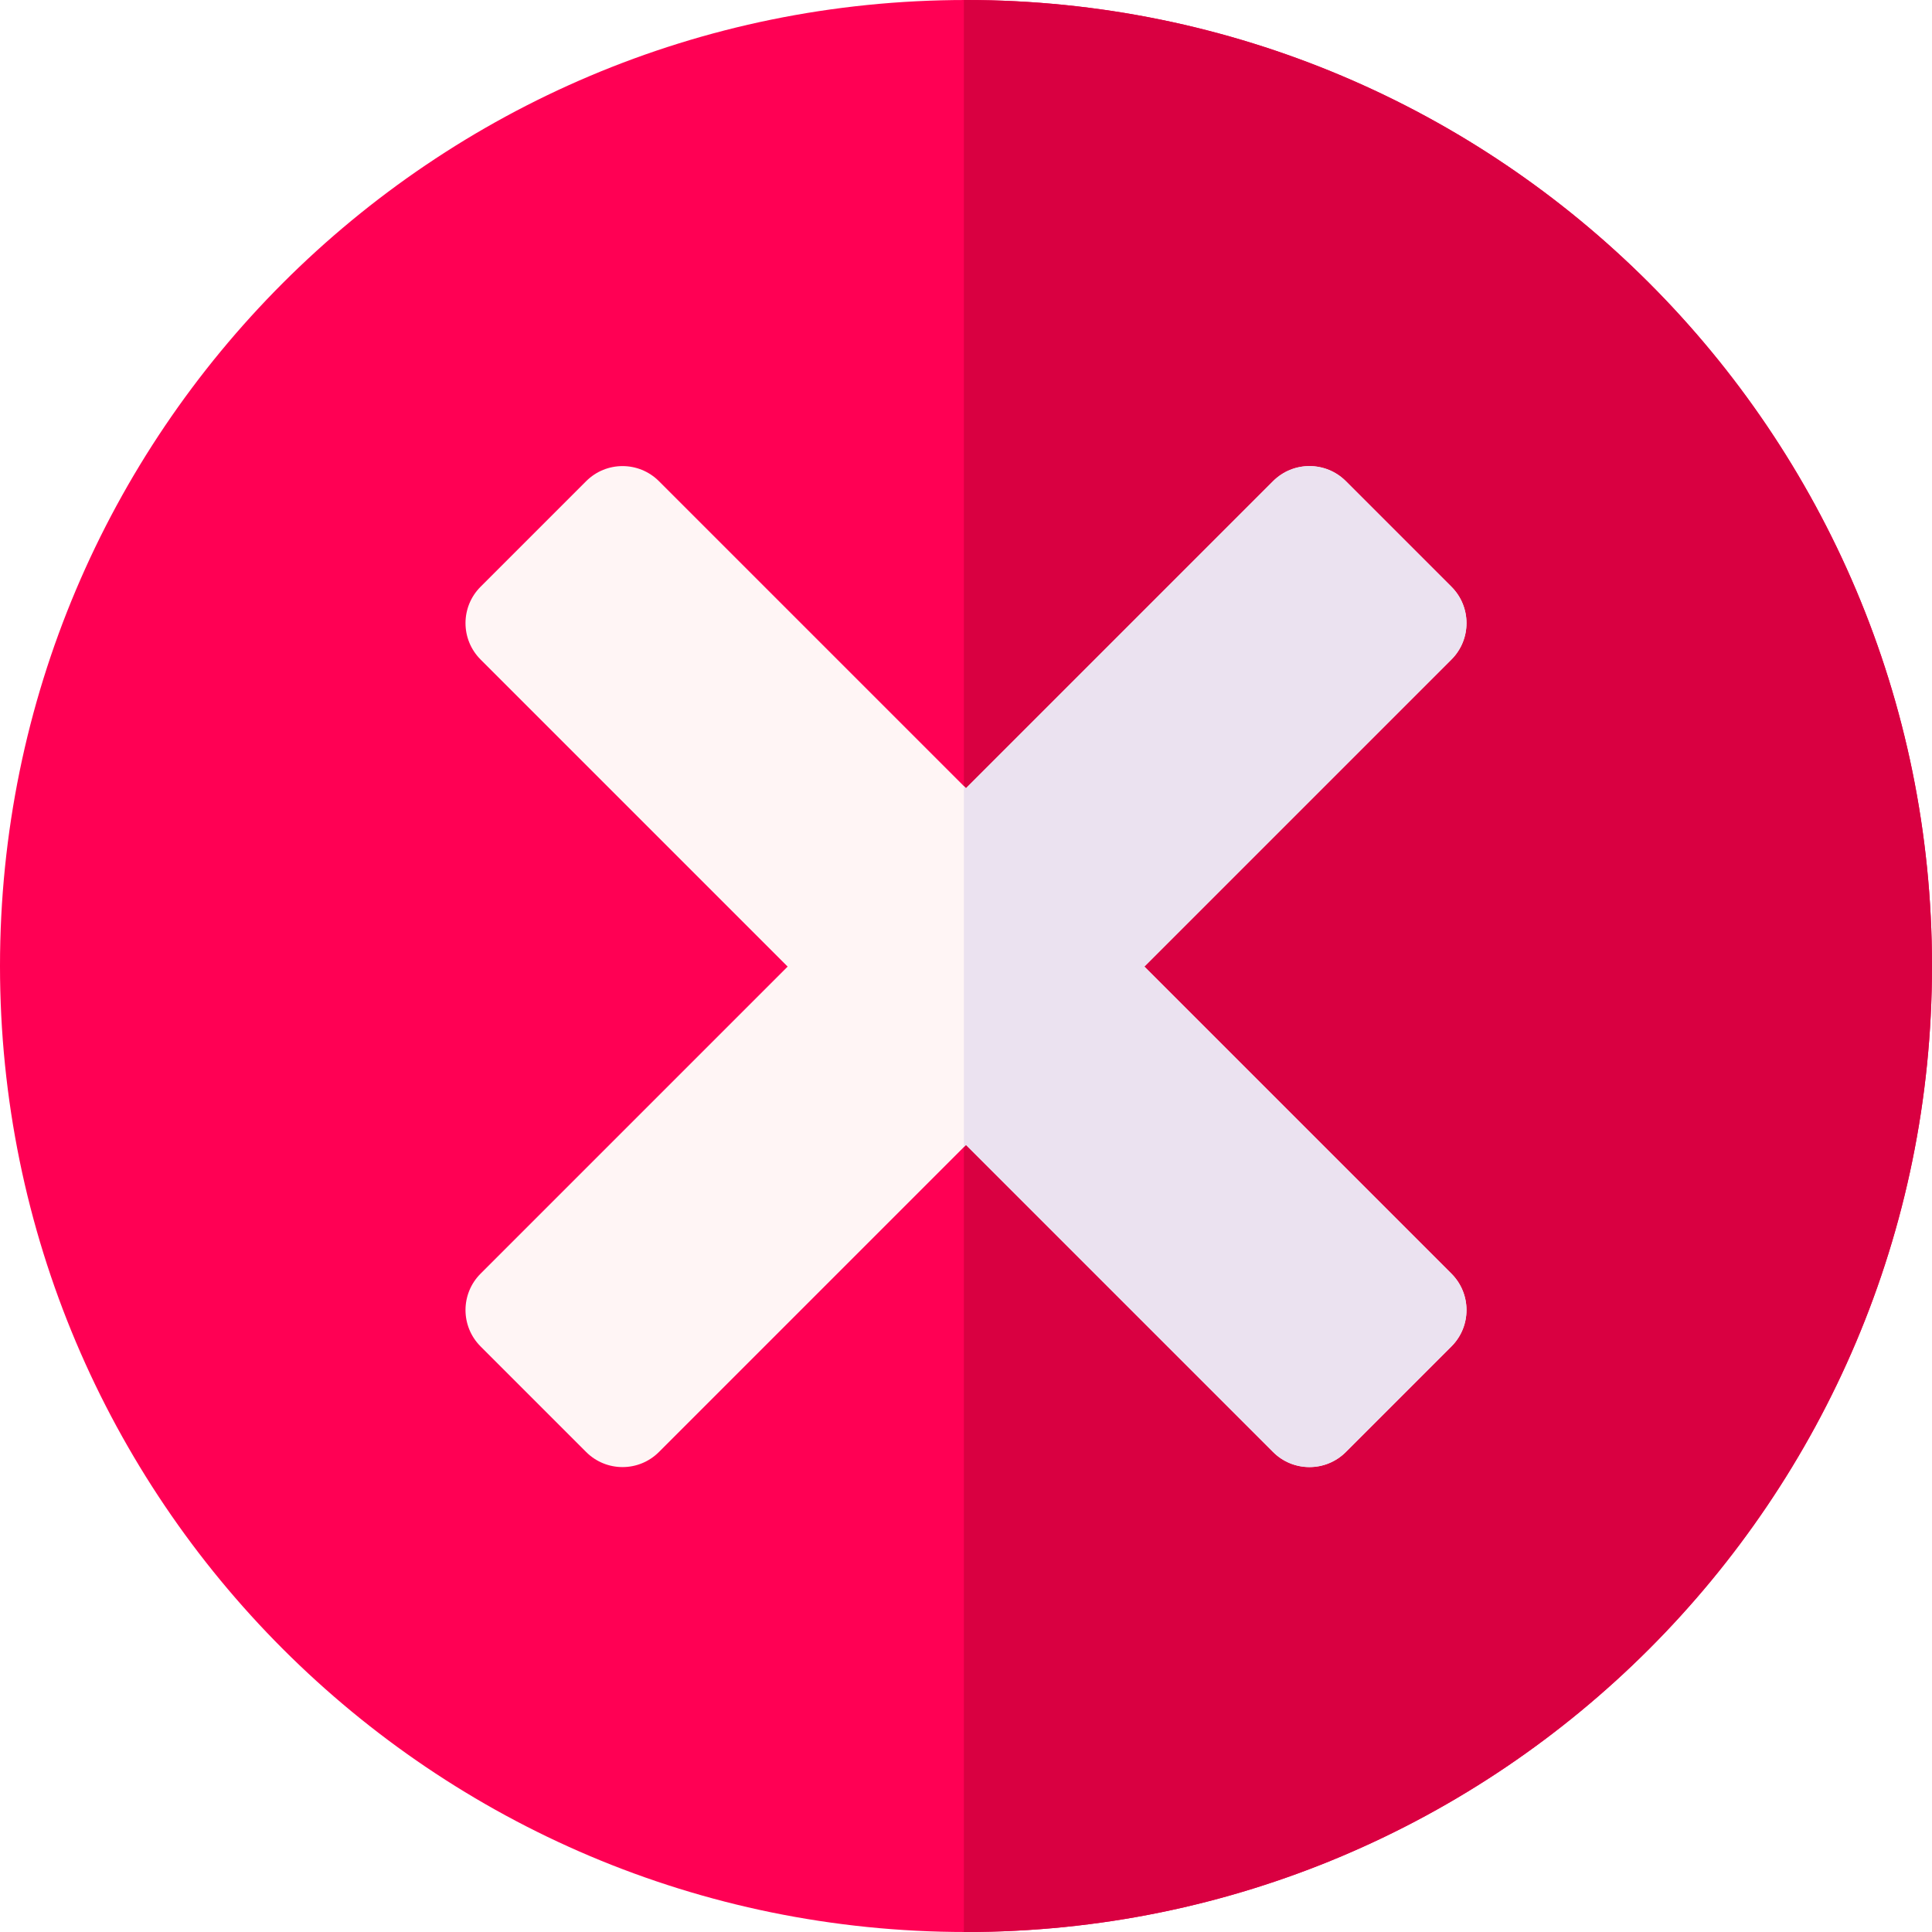
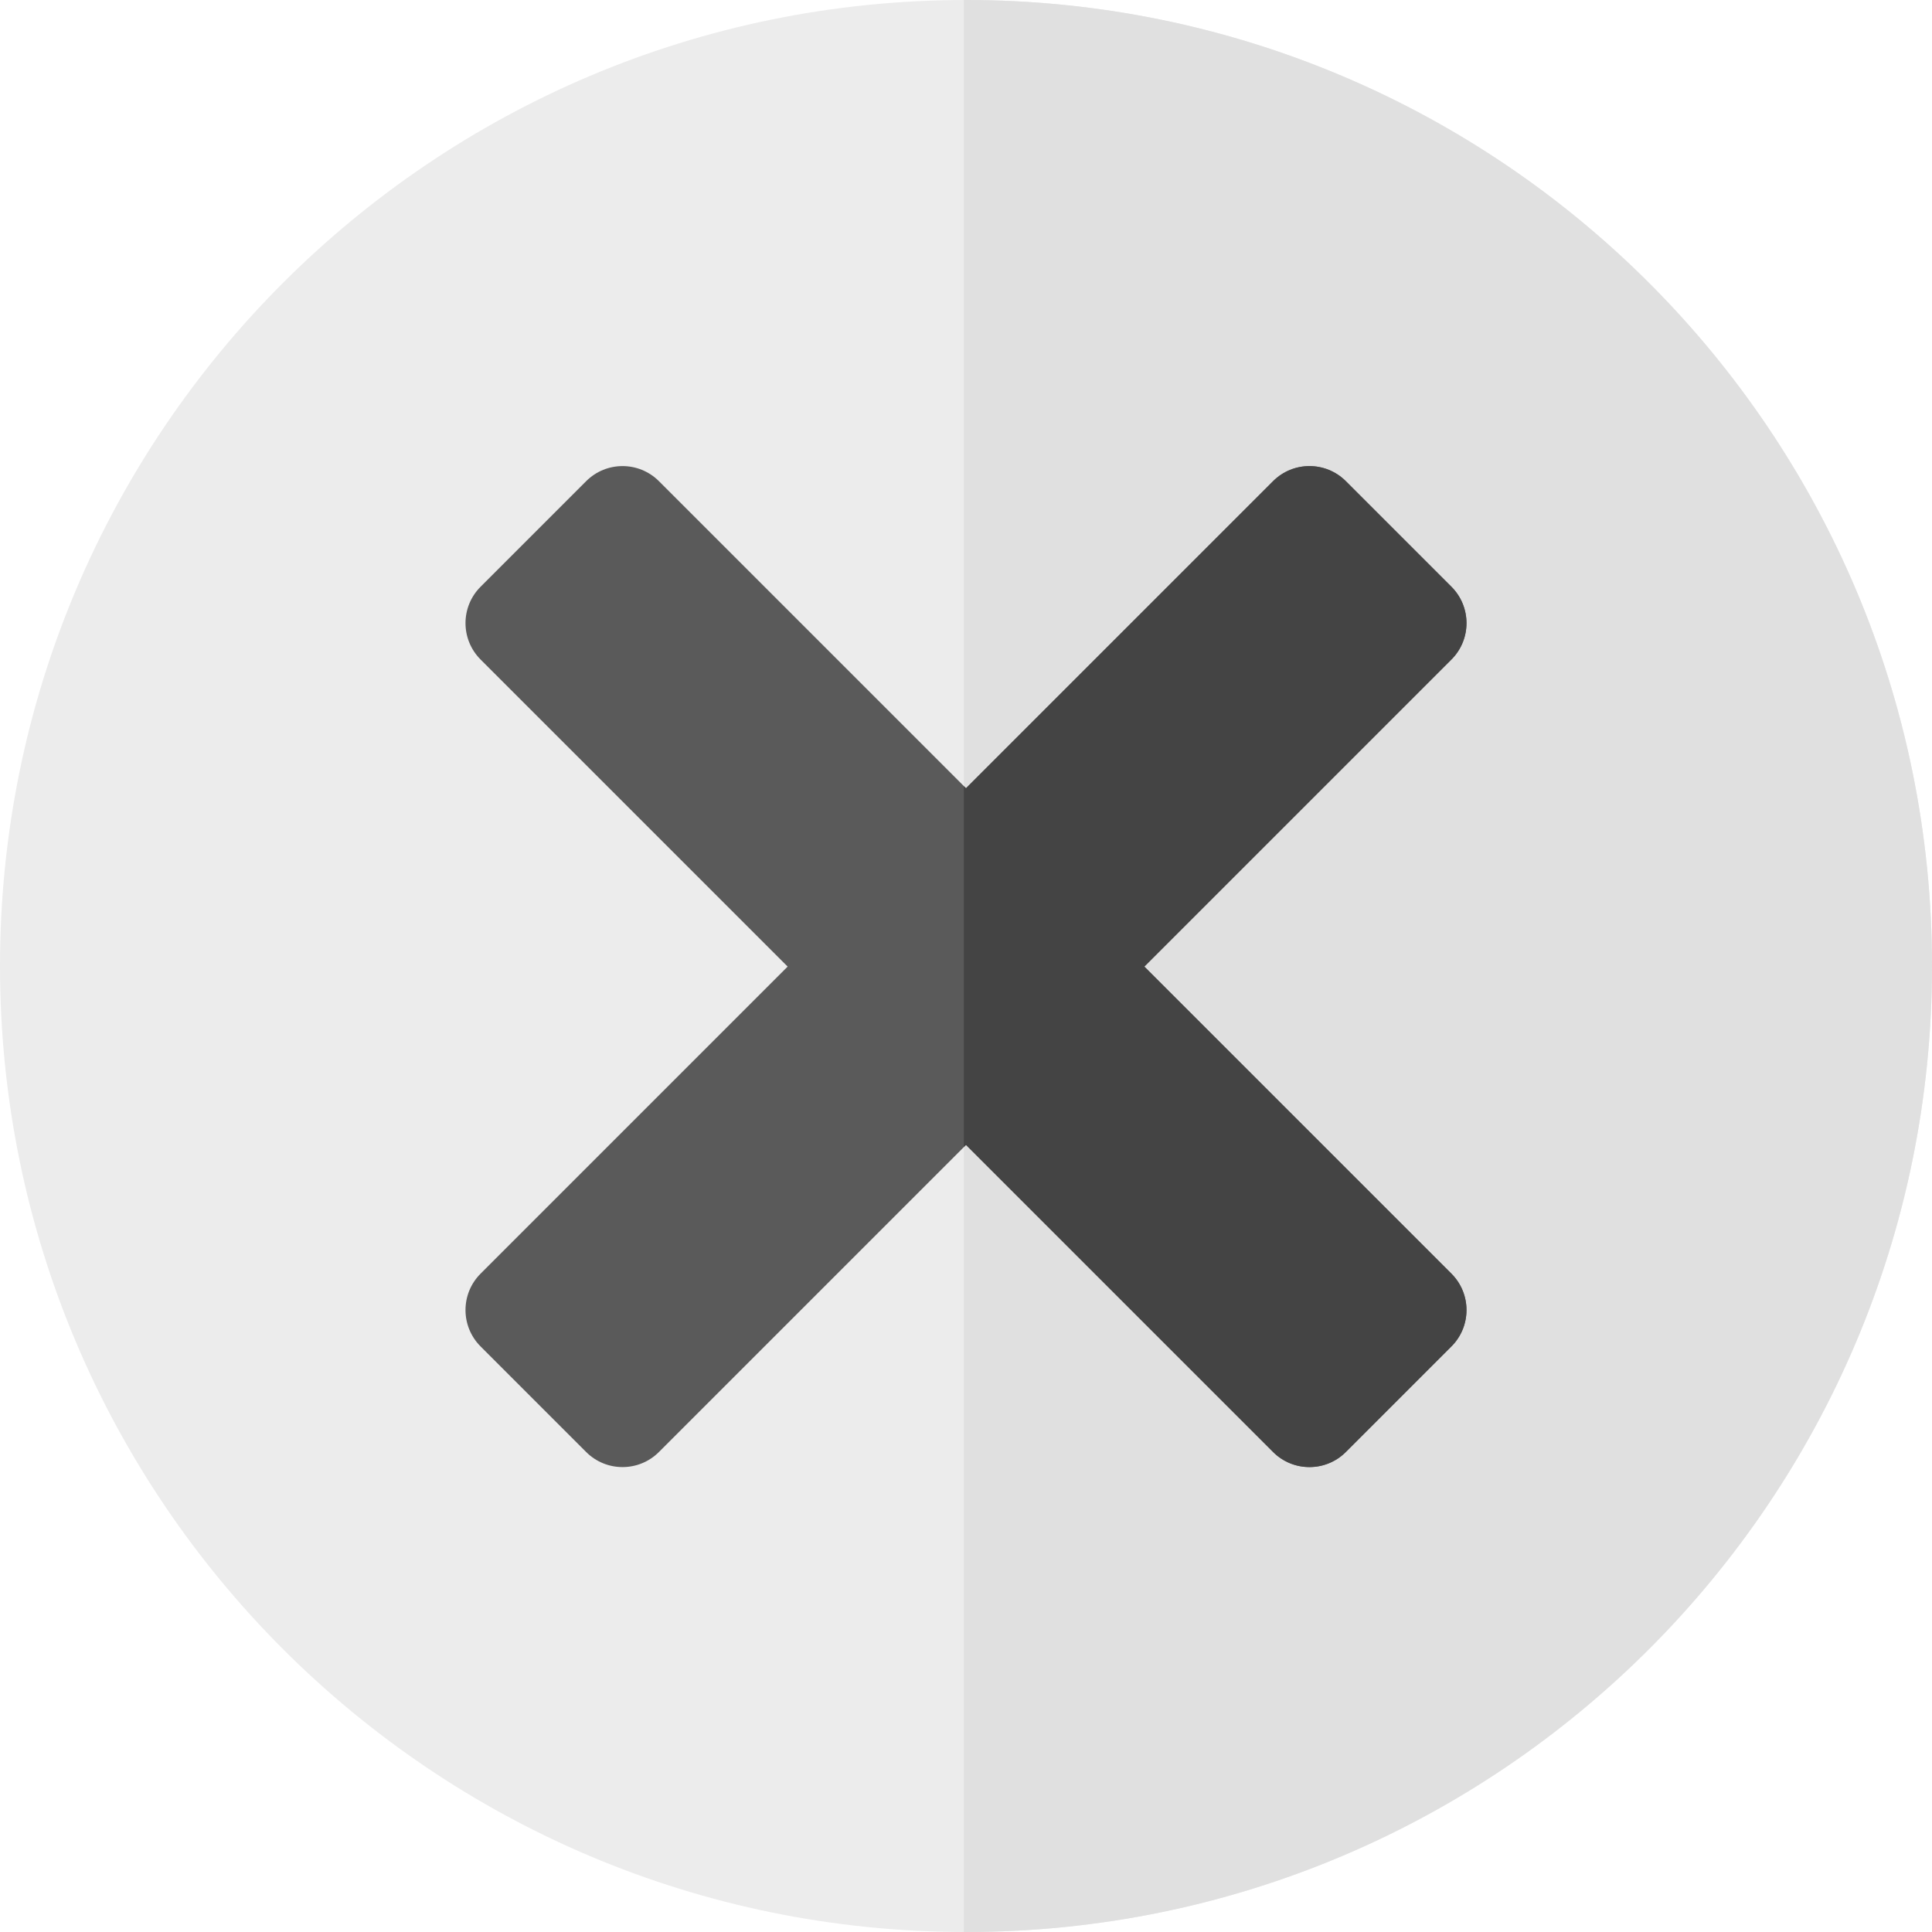
- <svg xmlns="http://www.w3.org/2000/svg" version="1.1" width="512" height="512" x="0" y="0" viewBox="0 0 511.69 511.69" style="enable-background:new 0 0 512 512" xml:space="preserve" class="">
+ <svg xmlns="http://www.w3.org/2000/svg" version="1.1" width="70" height="70" x="0" y="0" viewBox="0 0 511.69 511.69" style="enable-background:new 0 0 512 512" xml:space="preserve" class="">
  <g>
-     <circle cx="255.845" cy="255.845" r="255.845" fill="#ff0054" opacity="1" data-original="#ff0054" class="" />
-     <path fill="#d90041" d="M255.845 0c-.188 0-.374.007-.562.007v511.676c.188 0 .374.007.562.007 141.299 0 255.845-114.546 255.845-255.845S397.144 0 255.845 0z" opacity="1" data-original="#d90041" class="" />
-     <path fill="#fff5f5" d="m384.411 155.4-27.966-27.966c-5.321-5.321-13.949-5.321-19.27 0l-81.33 81.33-81.33-81.33c-5.321-5.321-13.949-5.321-19.27 0L127.279 155.4c-5.321 5.321-5.321 13.949 0 19.27l81.33 81.33-81.33 81.33c-5.321 5.321-5.321 13.949 0 19.27l27.966 27.966c5.321 5.321 13.949 5.321 19.27 0l81.33-81.33 81.33 81.33c5.321 5.321 13.949 5.321 19.27 0l27.966-27.966c5.321-5.321 5.321-13.949 0-19.27L303.081 256l81.33-81.33c5.321-5.321 5.321-13.949 0-19.27z" opacity="1" data-original="#fff5f5" />
-     <path fill="#ebe2f0" d="m384.411 155.4-27.966-27.966c-5.321-5.321-13.949-5.321-19.27 0l-81.33 81.33-.562-.562v95.595l.562-.562 81.33 81.33c5.321 5.321 13.949 5.321 19.27 0l27.966-27.966c5.321-5.321 5.321-13.949 0-19.27L303.081 256l81.33-81.33c5.321-5.321 5.321-13.949 0-19.27z" opacity="1" data-original="#ebe2f0" />
+     <circle cx="255.845" cy="255.845" r="255.845" fill="#ececec" opacity="1" data-original="#ff0054" class="" />
+     <path fill="#e0e0e0" d="M255.845 0c-.188 0-.374.007-.562.007v511.676c.188 0 .374.007.562.007 141.299 0 255.845-114.546 255.845-255.845S397.144 0 255.845 0z" opacity="1" data-original="#d90041" class="" />
+     <path fill="#4b4b4b" fill-opacity="0.9" d="m384.411 155.4-27.966-27.966c-5.321-5.321-13.949-5.321-19.27 0l-81.33 81.33-81.33-81.33c-5.321-5.321-13.949-5.321-19.27 0L127.279 155.4c-5.321 5.321-5.321 13.949 0 19.27l81.33 81.33-81.33 81.33c-5.321 5.321-5.321 13.949 0 19.27l27.966 27.966c5.321 5.321 13.949 5.321 19.27 0l81.33-81.33 81.33 81.33c5.321 5.321 13.949 5.321 19.27 0l27.966-27.966c5.321-5.321 5.321-13.949 0-19.27L303.081 256l81.33-81.33c5.321-5.321 5.321-13.949 0-19.27z" opacity="1" data-original="#fff5f5" />
+     <path fill="#424242" fill-opacity="0.9" d="m384.411 155.4-27.966-27.966c-5.321-5.321-13.949-5.321-19.27 0l-81.33 81.33-.562-.562v95.595l.562-.562 81.33 81.33c5.321 5.321 13.949 5.321 19.27 0l27.966-27.966c5.321-5.321 5.321-13.949 0-19.27L303.081 256l81.33-81.33c5.321-5.321 5.321-13.949 0-19.27z" opacity="1" data-original="#ebe2f0" />
  </g>
</svg>
